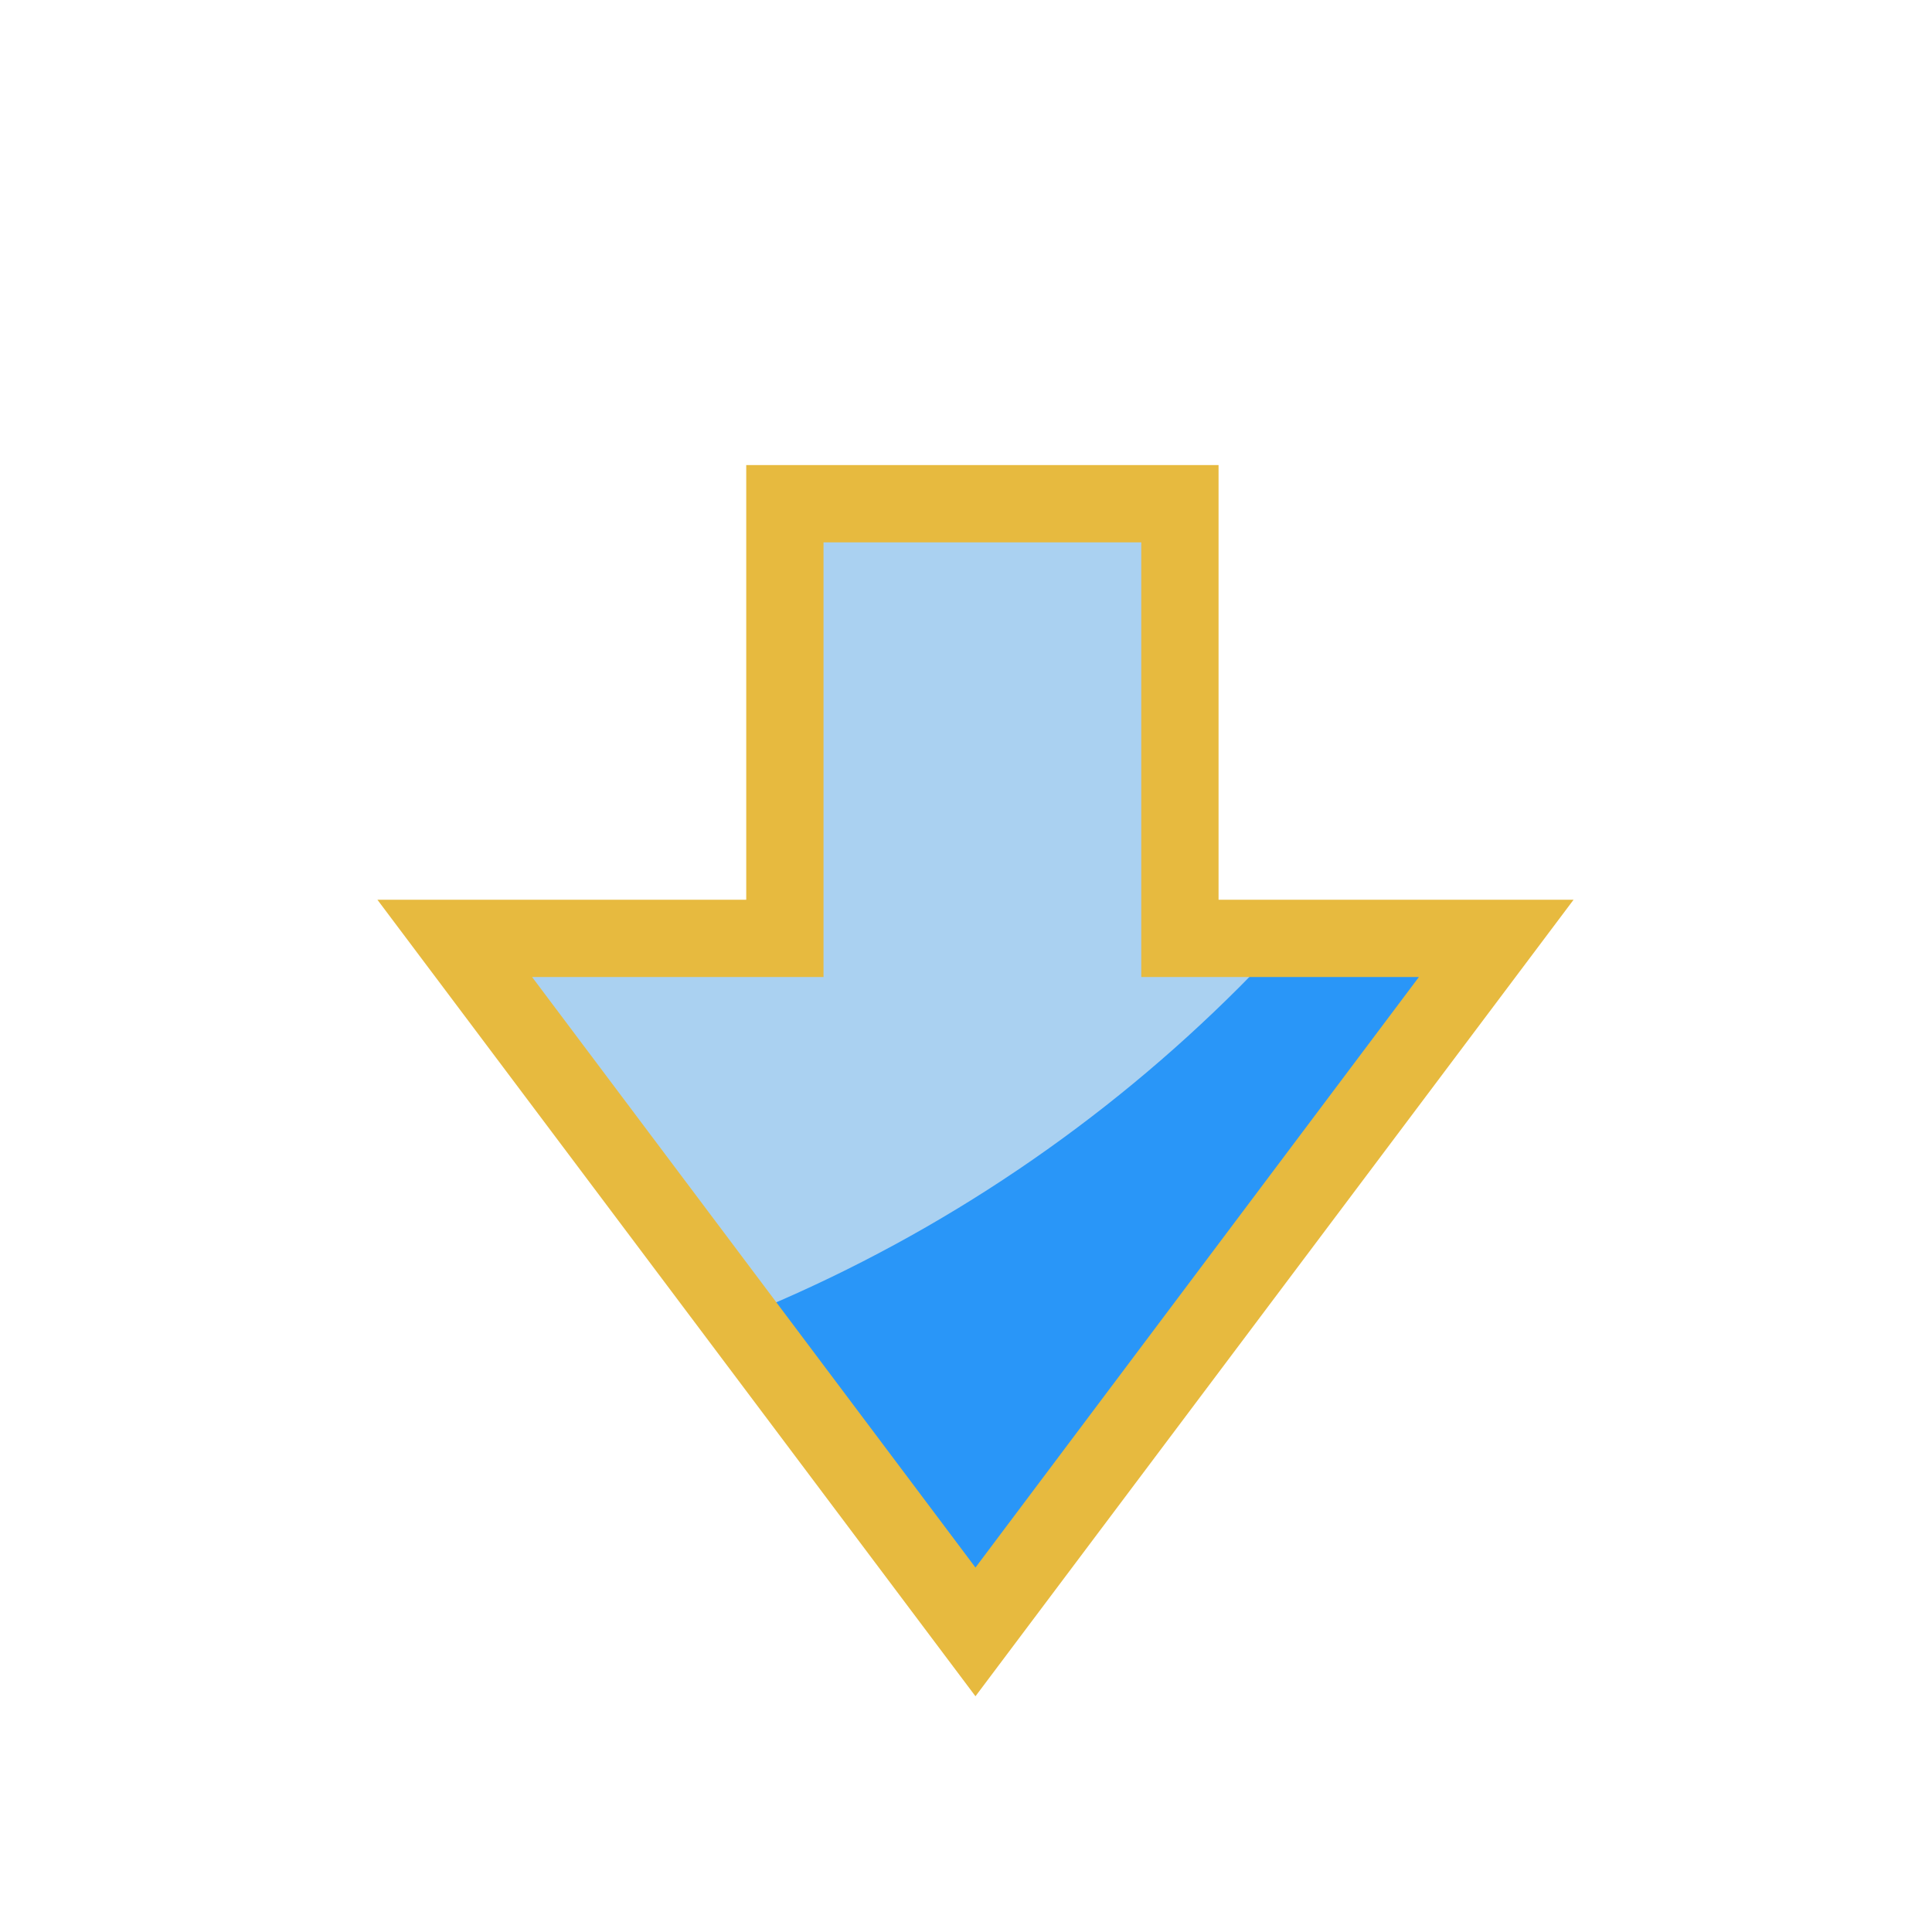
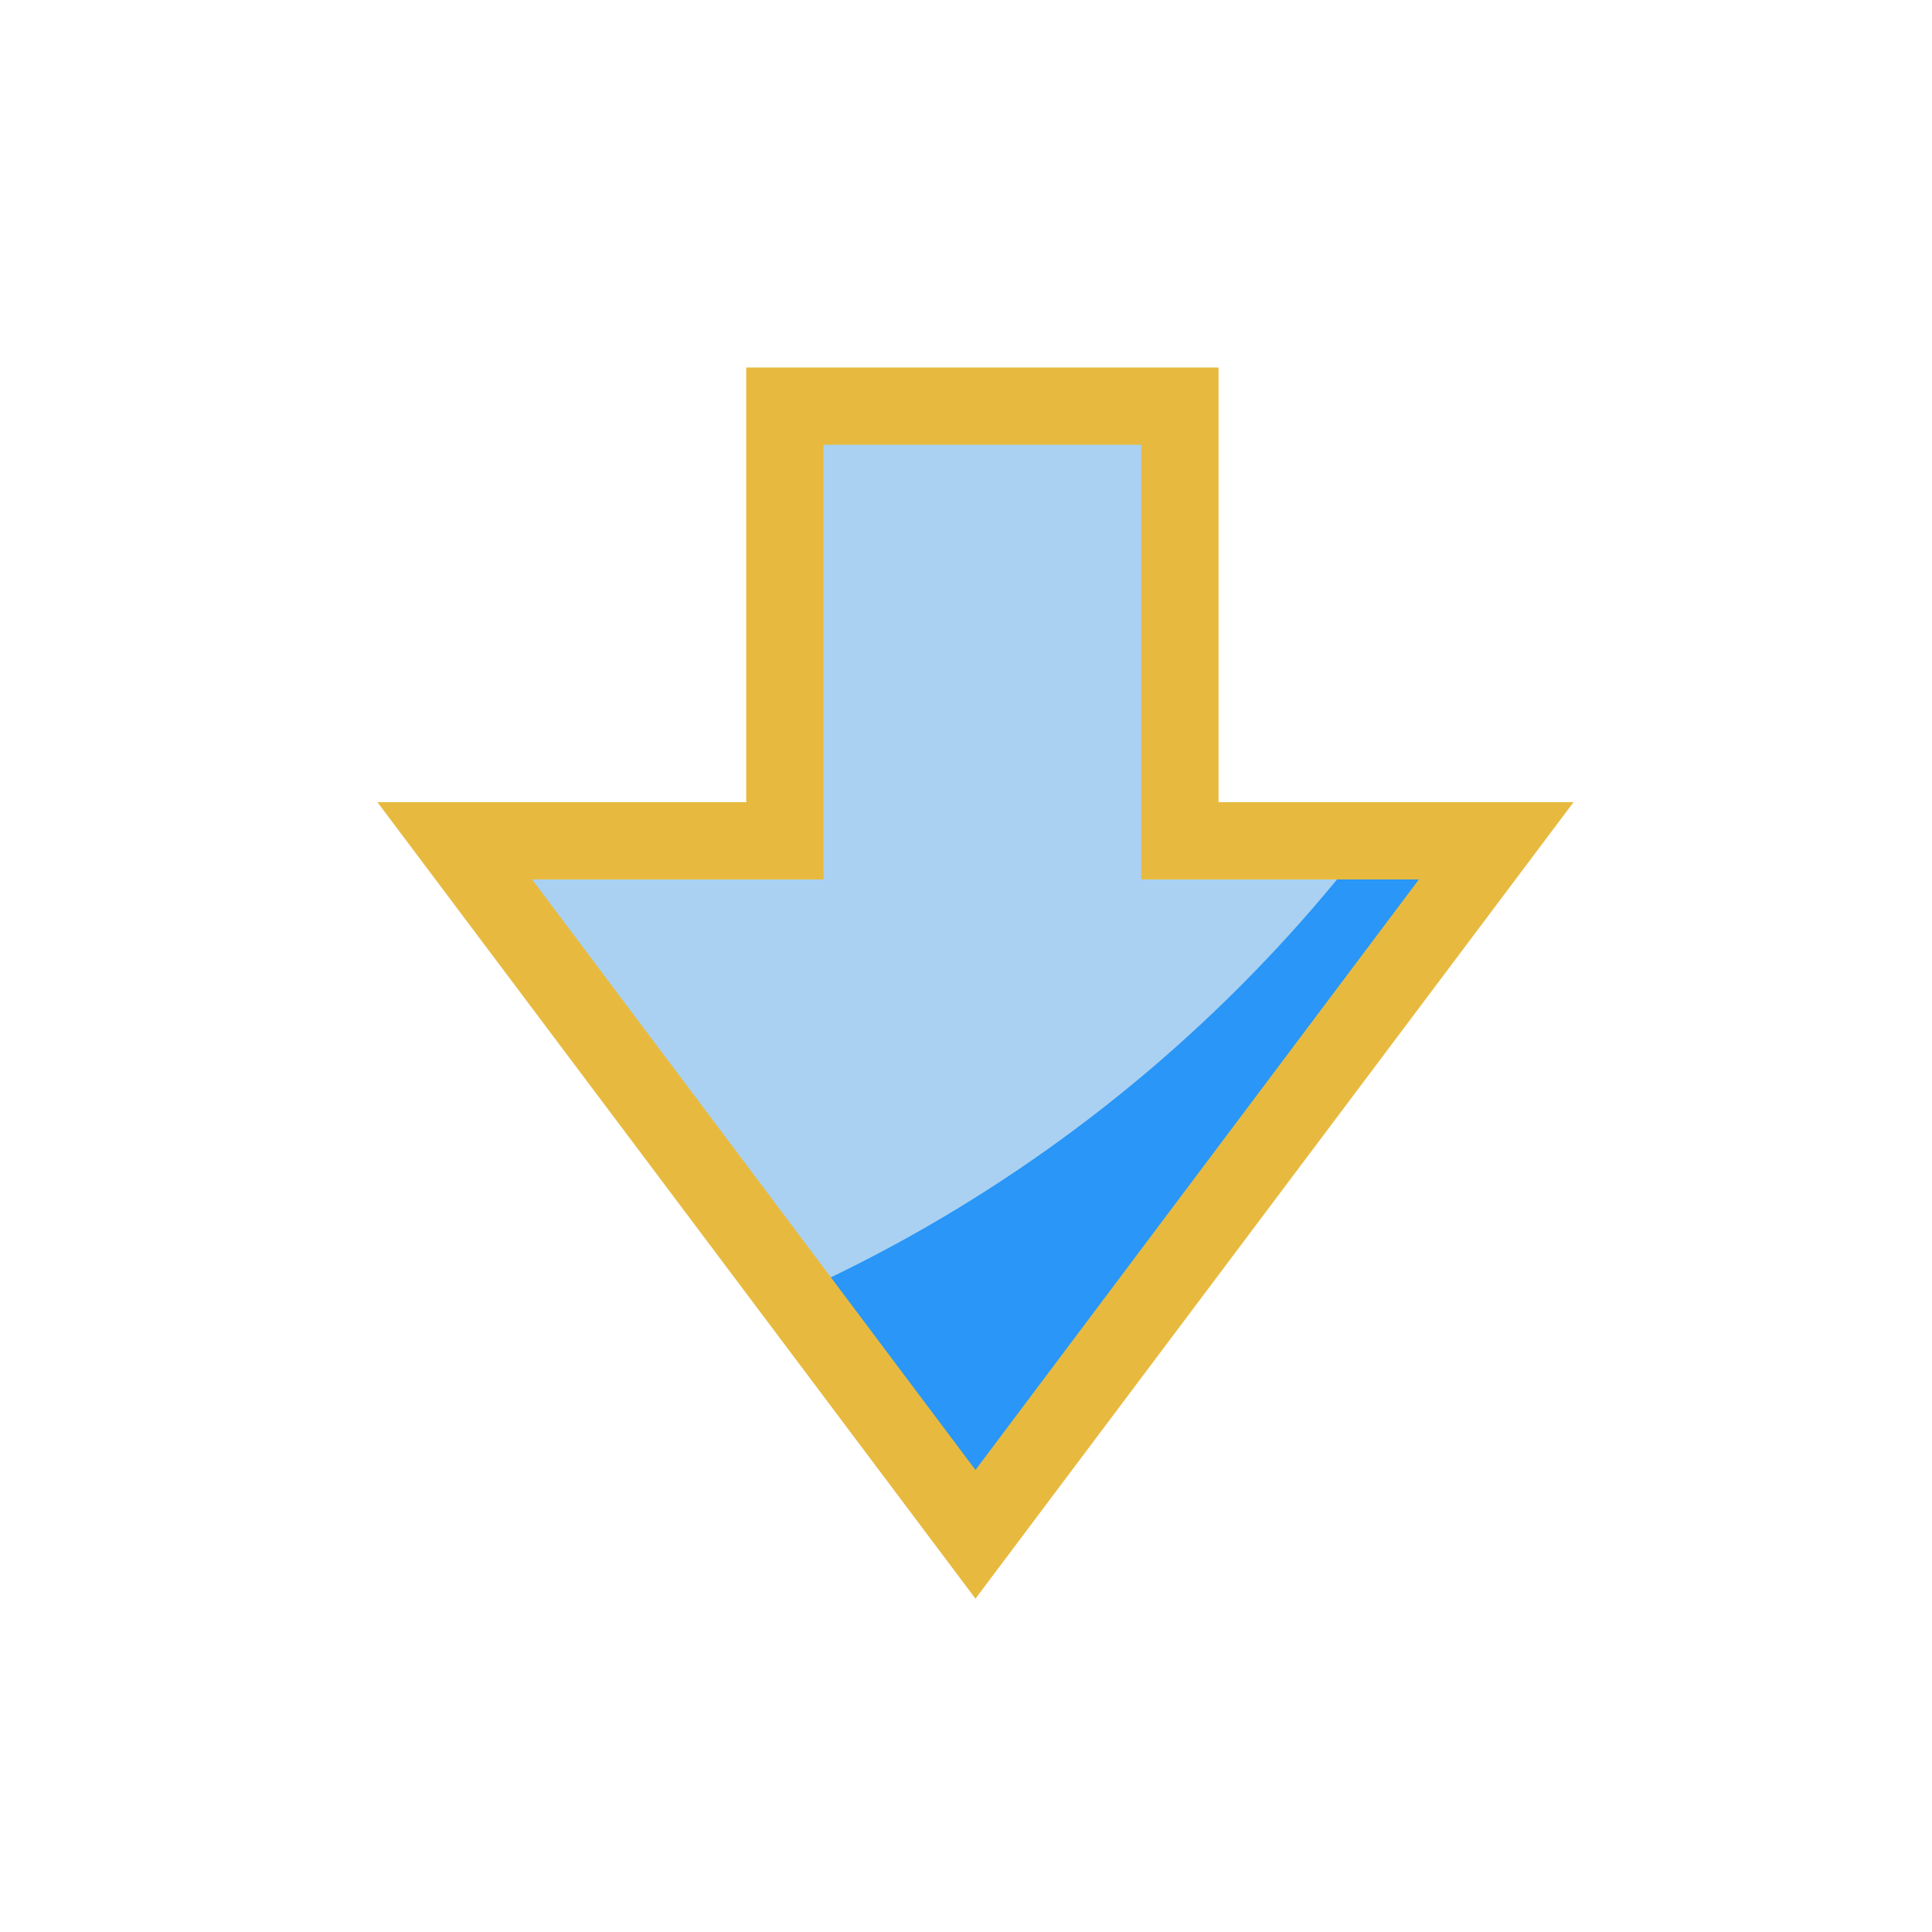
<svg xmlns="http://www.w3.org/2000/svg" id="svg8" version="1.1" viewBox="0 0 100 100" height="100" width="100">
  <defs id="defs2">
    <clipPath clipPathUnits="userSpaceOnUse" id="clipPath4597">
      <path d="m 143.899,191.062 -1.052,2.656 h 2.155 z m -4.443,6.047 h 2.005 l 0.768,-1.871 h 3.144 l 0.664,1.871 h 2.33 l -3.709,-8.446 h -1.512 z" style="fill:#87d639;fill-opacity:1;fill-rule:evenodd;stroke:#000000;stroke-width:0.265;stroke-linecap:butt;stroke-linejoin:miter;stroke-miterlimit:4;stroke-dasharray:none;stroke-opacity:1" id="path4599" />
    </clipPath>
    <clipPath clipPathUnits="userSpaceOnUse" id="clipPathShadow">
-       <path style="opacity:0.431;vector-effect:none;fill:#ff0000;fill-opacity:1;fill-rule:evenodd;stroke:none;stroke-width:2.077;stroke-linecap:butt;stroke-linejoin:miter;stroke-miterlimit:4;stroke-dasharray:none;stroke-dashoffset:0;stroke-opacity:1" d="M 40.625,26.072 V 48.57 H 23.537 L 37.014,66.518 50.49,84.467 63.967,66.518 77.445,48.57 H 61.072 V 26.072 Z" id="main_path" />
+       <path style="opacity:0.431;vector-effect:none;fill:#ff0000;fill-opacity:1;fill-rule:evenodd;stroke:none;stroke-width:2.077;stroke-linecap:butt;stroke-linejoin:miter;stroke-miterlimit:4;stroke-dasharray:none;stroke-dashoffset:0;stroke-opacity:1" d="m 40.625,21.022 0,22.498 H 23.537 L 37.014,61.467 50.49,79.416 63.967,61.467 77.445,43.52 H 61.072 l 0,-22.498 z" id="main_path" />
    </clipPath>
  </defs>
  <g id="layer1">
-     <path style="fill:#2996f8;fill-opacity:1;fill-rule:evenodd;stroke:none;stroke-width:2.0;stroke-linecap:butt;stroke-linejoin:miter;stroke-miterlimit:4;stroke-dasharray:none;stroke-opacity:1" d="M 40.625,26.072 V 48.57 H 23.537 L 37.014,66.518 50.49,84.467 63.967,66.518 77.445,48.57 H 61.072 V 26.072 Z" id="main_path" />
+     <path style="fill:#2996f8;fill-opacity:1;fill-rule:evenodd;stroke:none;stroke-width:2.0;stroke-linecap:butt;stroke-linejoin:miter;stroke-miterlimit:4;stroke-dasharray:none;stroke-opacity:1" d="m 40.625,21.022 0,22.498 H 23.537 L 37.014,61.467 50.49,79.416 63.967,61.467 77.445,43.52 H 61.072 l 0,-22.498 z" id="main_path" />
    <circle style="fill:#aad1f1;fill-opacity:1;fill-rule:evenodd;stroke:none;stroke-width:2.0;stroke-linecap:butt;stroke-linejoin:miter;stroke-miterlimit:4;stroke-dasharray:none;stroke-opacity:1" id="shadow" cx="9.464" cy="-3.571" r="77.321" clip-path="url(#clipPathShadow)" />
-     <path style="fill:none;fill-opacity:1;fill-rule:evenodd;stroke:#e7ba3f;stroke-width:4.0;stroke-linecap:butt;stroke-linejoin:miter;stroke-miterlimit:4;stroke-dasharray:none;stroke-opacity:1" d="M 40.625,26.072 V 48.57 H 23.537 L 37.014,66.518 50.49,84.467 63.967,66.518 77.445,48.57 H 61.072 V 26.072 Z" id="outline" />
+     <path style="fill:none;fill-opacity:1;fill-rule:evenodd;stroke:#e7ba3f;stroke-width:4.0;stroke-linecap:butt;stroke-linejoin:miter;stroke-miterlimit:4;stroke-dasharray:none;stroke-opacity:1" d="m 40.625,21.022 0,22.498 H 23.537 L 37.014,61.467 50.49,79.416 63.967,61.467 77.445,43.52 H 61.072 l 0,-22.498 z" id="outline" />
  </g>
</svg>
